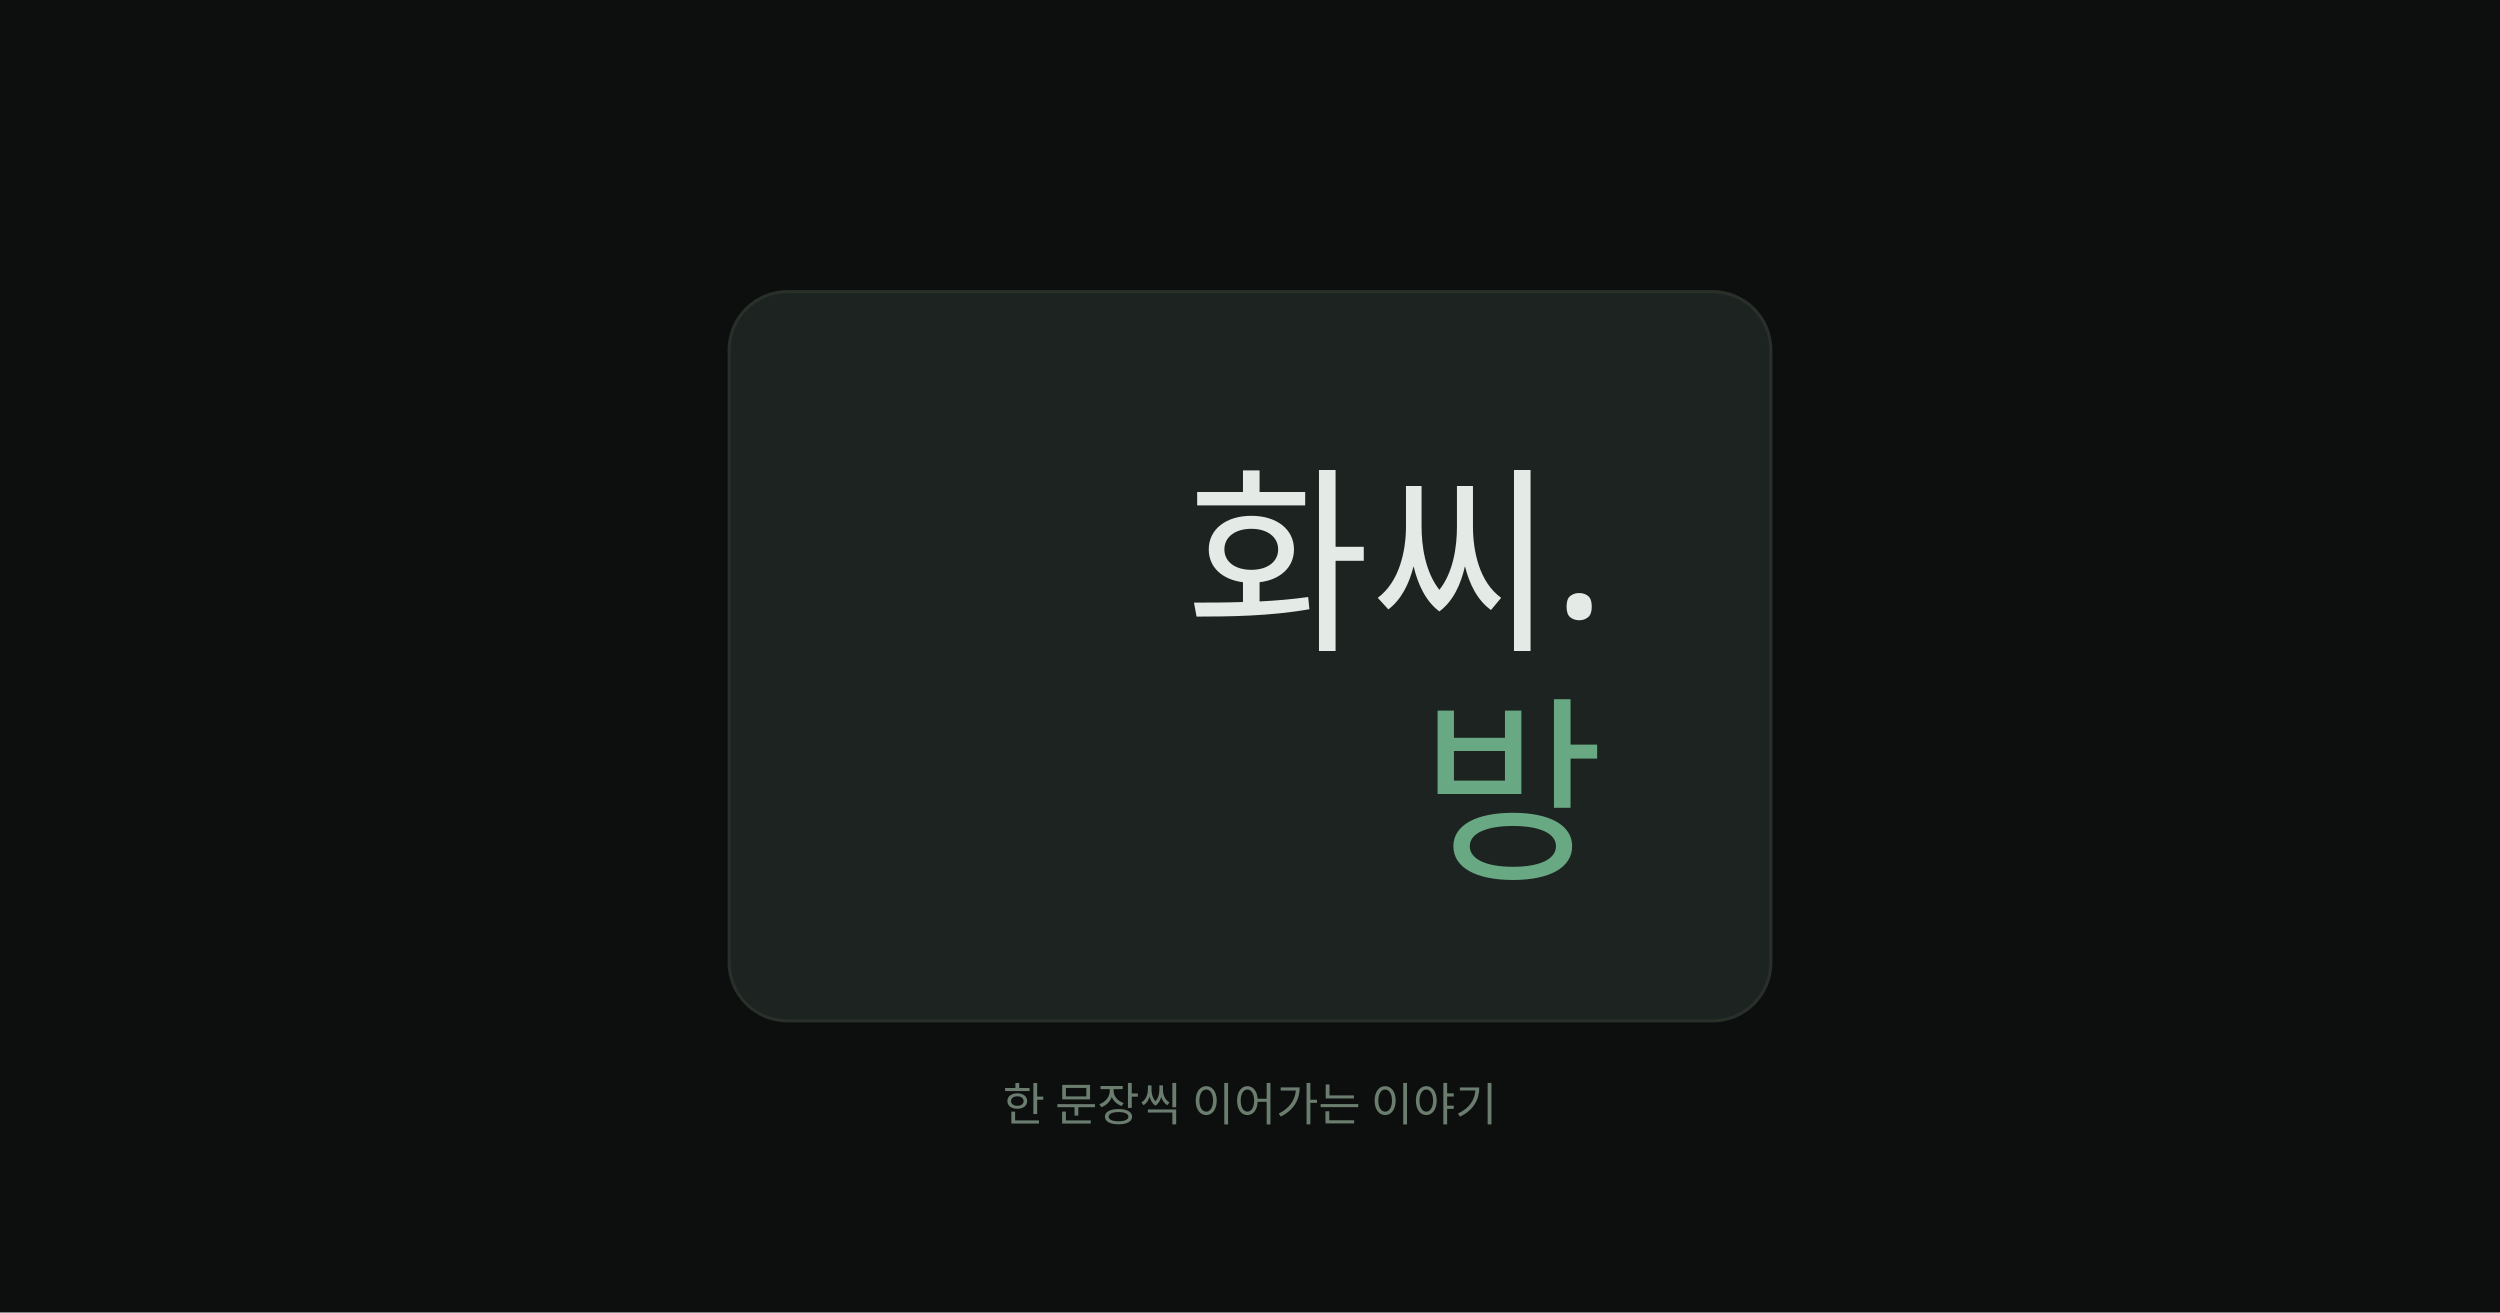
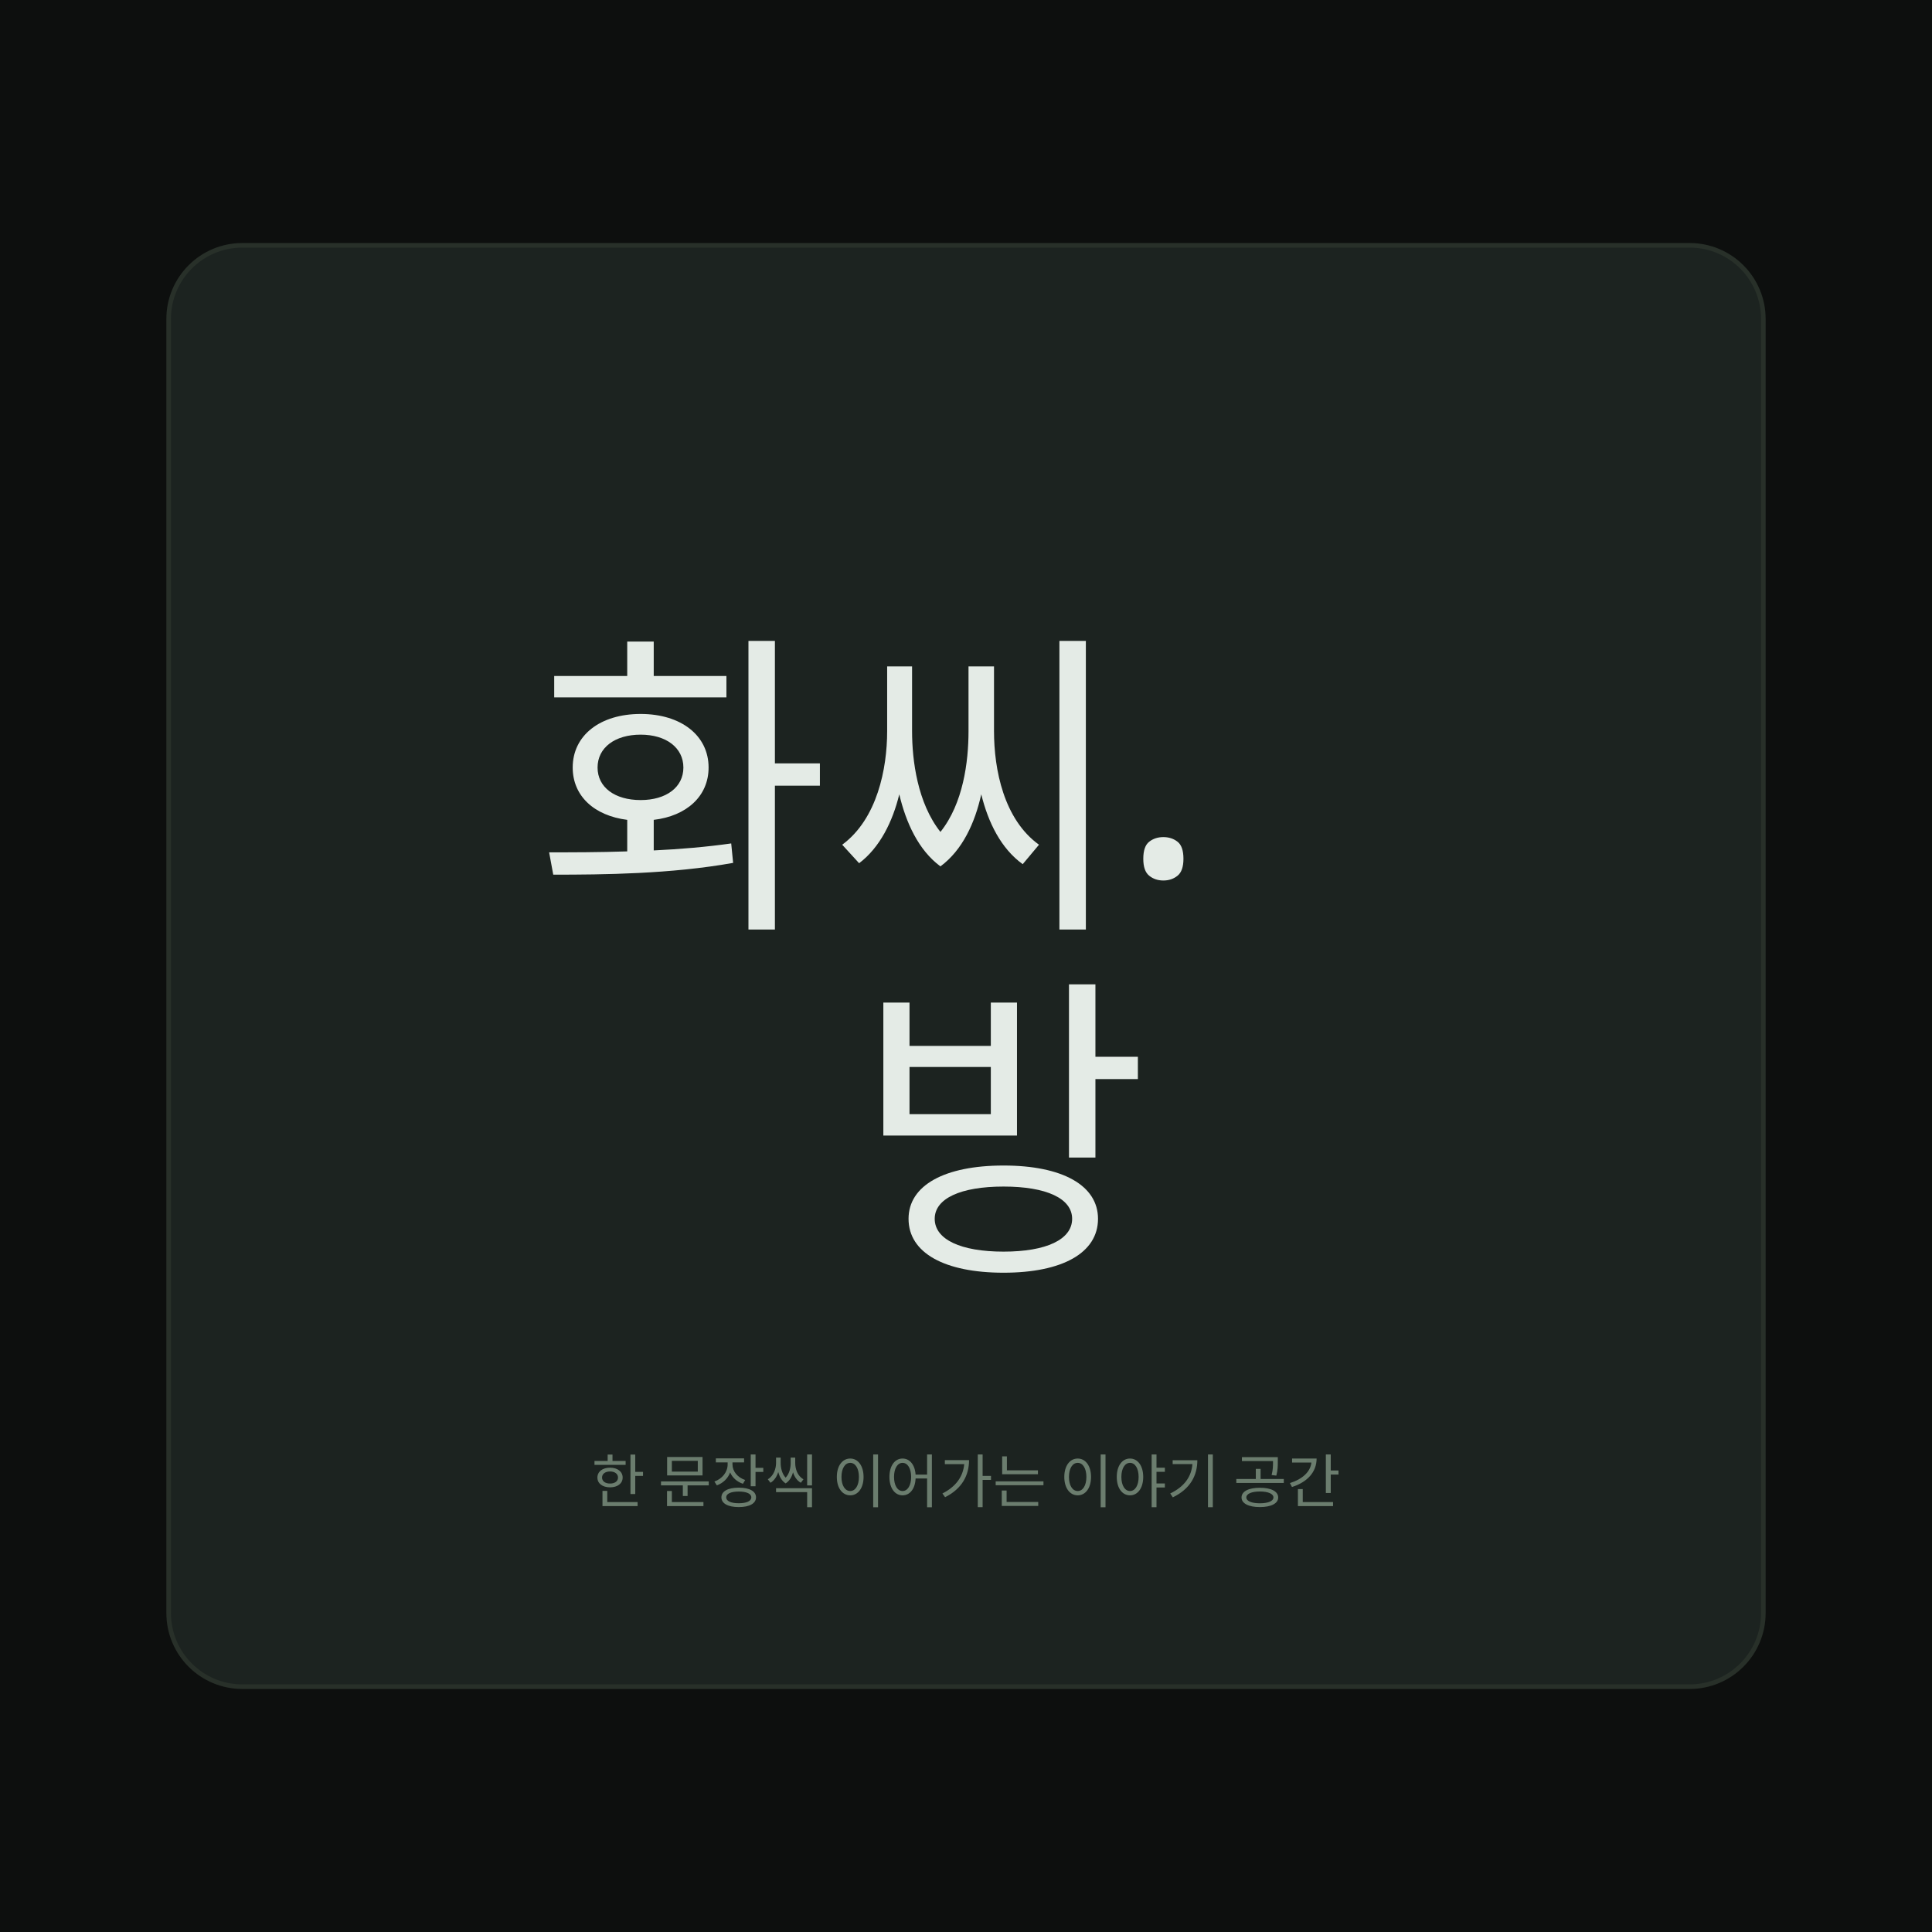
- <svg xmlns="http://www.w3.org/2000/svg" width="1200" height="630">
-   <rect width="1200" height="630" fill="#0d0f0e" />
-   <rect x="350" y="140" width="500" height="350" rx="28" ry="28" fill="#1c2320" stroke="#283029" stroke-width="1.5" />
-   <text x="770" y="305" font-family="Georgia, 'Gowun Batang', serif" font-size="96" font-weight="400" fill="#e4ebe6" text-anchor="end" dominant-baseline="auto">화씨.</text>
-   <text x="770" y="415" font-family="Georgia, 'Gowun Batang', serif" font-size="96" font-weight="400" fill="#68a882" text-anchor="end" dominant-baseline="auto">방</text>
-   <text x="600" y="538" font-family="'Noto Sans KR', 'Apple SD Gothic Neo', sans-serif" font-size="22" fill="#6b7d6e" text-anchor="middle">한 문장씩 이어가는 이야기</text>
+ <svg xmlns="http://www.w3.org/2000/svg" width="630" height="630">
+   <rect width="630" height="630" fill="#0d0f0e" />
+   <rect x="55" y="80" width="520" height="470" rx="24" ry="24" fill="#1c2320" stroke="#283029" stroke-width="1.5" />
+   <text x="175" y="295" font-family="Georgia, 'Gowun Batang', serif" font-size="104" font-weight="400" fill="#e4ebe6">화씨.</text>
+   <text x="279" y="407" font-family="Georgia, 'Gowun Batang', serif" font-size="104" font-weight="400" fill="#e4ebe6">방</text>
+   <text x="315" y="490" font-family="'Noto Sans KR', 'Apple SD Gothic Neo', sans-serif" font-size="19" fill="#6b7d6e" text-anchor="middle">한 문장씩 이어가는 이야기 공간</text>
</svg>
